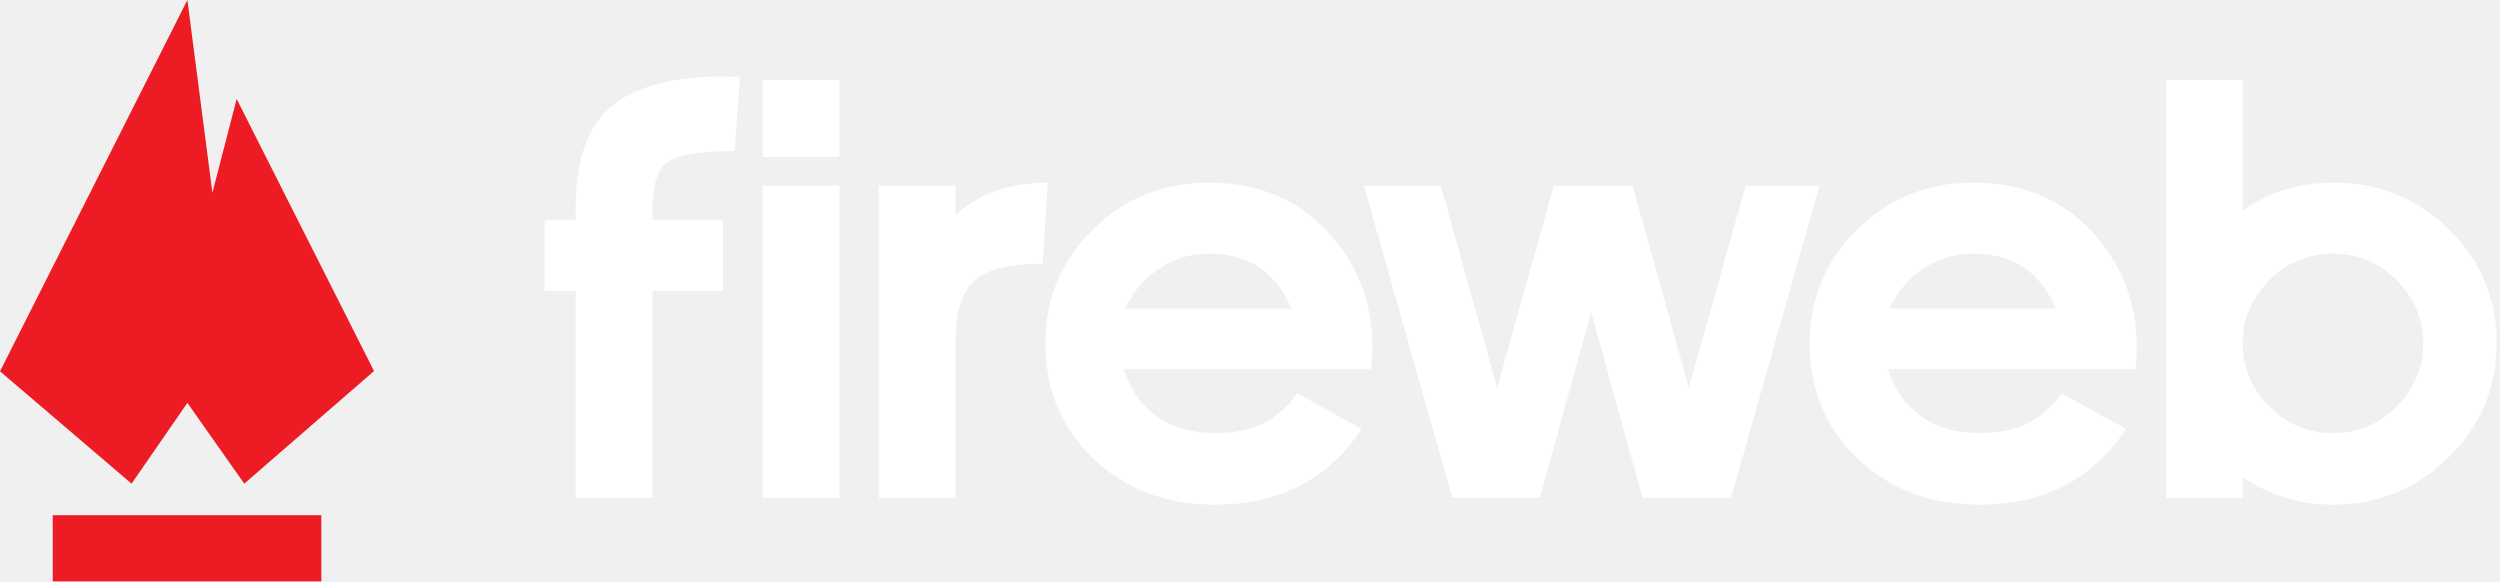
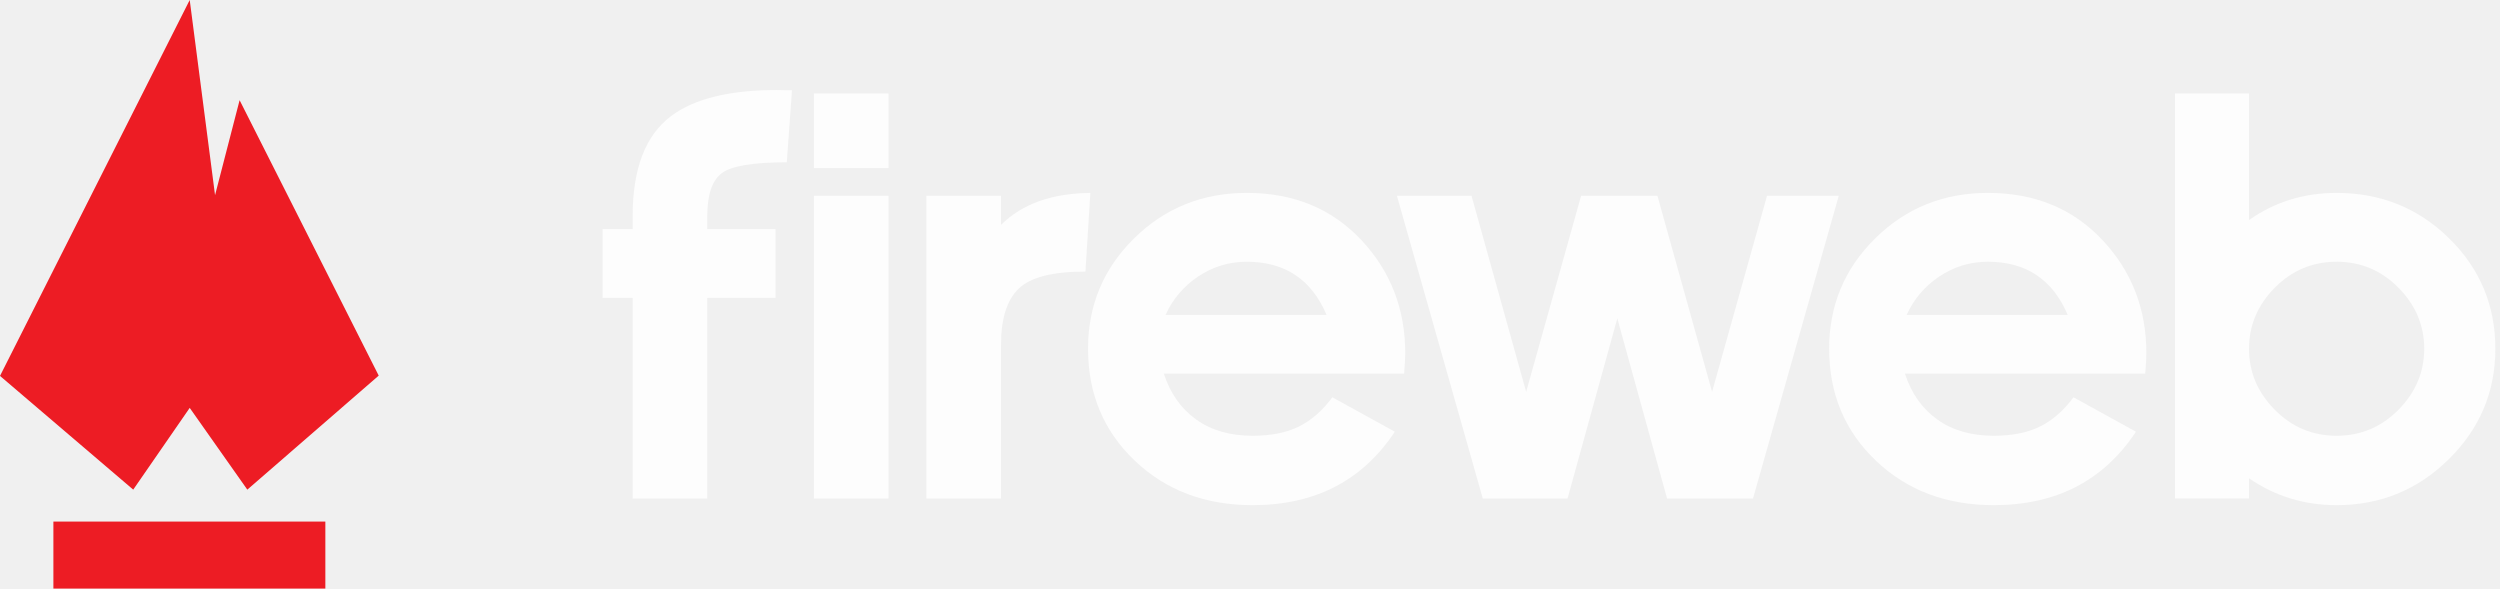
- <svg xmlns="http://www.w3.org/2000/svg" width="129" height="30" viewBox="0 0 129 30" fill="none">
-   <path d="M28.105 15.009V11.347H29.706V10.656C29.706 8.138 30.383 6.368 31.737 5.343C32.968 4.411 34.85 3.946 37.384 3.946C37.64 3.946 37.906 3.951 38.184 3.961L37.908 7.793C36.103 7.793 34.946 7.988 34.438 8.378C33.93 8.767 33.677 9.527 33.677 10.655V11.347H37.308V15.009H33.677V25.687H29.707V15.009H28.105Z" fill="white" />
-   <path d="M39.352 8.1V4.129H43.321V8.099H39.352V8.1ZM39.352 25.687V9.576H43.321V25.687H39.352Z" fill="white" />
-   <path d="M45.338 25.687V9.576H49.308V11.125C50.425 10.01 52.01 9.443 54.063 9.423L53.802 13.608C52.058 13.608 50.873 13.911 50.248 14.517C49.622 15.124 49.309 16.115 49.309 17.491V25.687H45.338Z" fill="white" />
-   <path d="M53.94 17.716C53.94 15.409 54.758 13.449 56.394 11.838C58.029 10.227 60.028 9.422 62.387 9.422C64.869 9.422 66.896 10.252 68.466 11.914C70.035 13.576 70.819 15.591 70.819 17.961C70.819 18.218 70.8 18.576 70.758 19.038H57.972C58.31 20.085 58.882 20.897 59.688 21.477C60.493 22.058 61.496 22.347 62.696 22.347C63.681 22.347 64.504 22.183 65.165 21.854C65.827 21.525 66.419 21.007 66.942 20.3L70.265 22.132C68.543 24.737 66.018 26.041 62.694 26.041C60.171 26.041 58.08 25.25 56.423 23.67C54.766 22.09 53.94 20.106 53.94 17.716ZM58.064 15.916H66.634C65.834 14.029 64.418 13.086 62.387 13.086C61.443 13.086 60.582 13.347 59.801 13.87C59.022 14.393 58.443 15.075 58.064 15.916Z" fill="white" />
-   <path d="M70.376 9.577H74.346L77.254 20.01L80.178 9.577H84.24L87.147 20.01L90.072 9.577H93.888L89.325 25.687H84.752L82.104 16.101L79.456 25.687H74.946L70.376 9.577Z" fill="white" />
-   <path d="M93.378 17.716C93.378 15.409 94.197 13.449 95.832 11.838C97.468 10.227 99.466 9.422 101.825 9.422C104.307 9.422 106.334 10.252 107.904 11.914C109.474 13.576 110.258 15.591 110.258 17.961C110.258 18.218 110.238 18.576 110.197 19.038H97.41C97.749 20.085 98.321 20.897 99.126 21.477C99.932 22.058 100.934 22.347 102.134 22.347C103.119 22.347 103.942 22.183 104.603 21.854C105.266 21.525 105.857 21.007 106.38 20.3L109.704 22.132C107.981 24.737 105.456 26.041 102.133 26.041C99.609 26.041 97.519 25.25 95.862 23.67C94.205 22.09 93.378 20.106 93.378 17.716ZM97.502 15.916H106.073C105.272 14.029 103.857 13.086 101.825 13.086C100.882 13.086 100.02 13.347 99.24 13.87C98.46 14.393 97.882 15.075 97.502 15.916Z" fill="white" />
-   <path d="M111.782 25.687V4.129H115.721V10.868C117.085 9.903 118.638 9.422 120.382 9.422C122.731 9.422 124.727 10.227 126.367 11.838C128.008 13.449 128.83 15.408 128.83 17.716C128.83 20.004 128.005 21.964 126.353 23.594C124.701 25.225 122.712 26.04 120.382 26.04C118.66 26.04 117.105 25.564 115.721 24.609V25.685H111.782V25.687ZM117.09 14.47C116.178 15.394 115.721 16.475 115.721 17.716C115.721 18.957 116.178 20.039 117.09 20.963C118.002 21.887 119.1 22.347 120.382 22.347C121.665 22.347 122.763 21.885 123.675 20.963C124.587 20.039 125.044 18.957 125.044 17.716C125.044 16.475 124.587 15.394 123.675 14.47C122.763 13.546 121.665 13.086 120.382 13.086C119.1 13.086 118.004 13.546 117.09 14.47Z" fill="white" />
-   <path d="M12.211 5.106L10.96 9.947L9.669 0L0 19.16L6.789 24.957L9.669 20.789L12.604 24.957L19.3 19.145L12.211 5.106Z" fill="#ED1C24" />
-   <path d="M2.721 26.585H16.581V30H2.721V26.585Z" fill="#ED1C24" />
+ <svg xmlns="http://www.w3.org/2000/svg" width="361" height="85" viewBox="0 0 361 85" fill="none">
+   <path d="M87.011 43.014V33.078H91.355V31.205C91.355 24.372 93.193 19.569 96.868 16.791C100.209 14.262 105.316 13 112.19 13C112.885 13 113.608 13.013 114.362 13.04L113.612 23.436C108.715 23.436 105.575 23.967 104.197 25.024C102.818 26.081 102.131 28.141 102.131 31.201V33.078H111.984V43.014H102.131V71.986H91.36V43.014H87.011Z" fill="#FDFDFD" />
+   <path d="M117.529 24.27V13.495H128.301V24.265H117.529V24.27ZM117.529 71.985V28.274H128.301V71.985H117.529Z" fill="#FDFDFD" />
+   <path d="M133.772 71.985V28.275H144.544V32.476C147.577 29.452 151.877 27.913 157.448 27.86L156.739 39.215C152.007 39.215 148.791 40.035 147.096 41.681C145.396 43.327 144.549 46.016 144.549 49.749V71.985H133.772Z" fill="#FDFDFD" />
+   <path d="M157.112 50.359C157.112 44.098 159.334 38.782 163.772 34.411C168.21 30.041 173.634 27.855 180.034 27.855C186.769 27.855 192.269 30.107 196.529 34.616C200.788 39.125 202.916 44.593 202.916 51.024C202.916 51.72 202.862 52.692 202.751 53.945H168.054C168.972 56.786 170.525 58.989 172.71 60.563C174.896 62.138 177.617 62.923 180.873 62.923C183.545 62.923 185.779 62.477 187.572 61.585C189.37 60.693 190.976 59.288 192.394 57.37L201.413 62.339C196.738 69.407 189.887 72.944 180.868 72.944C174.022 72.944 168.348 70.799 163.852 66.513C159.356 62.227 157.112 56.844 157.112 50.359ZM168.303 45.476H191.56C189.388 40.356 185.547 37.796 180.034 37.796C177.474 37.796 175.137 38.505 173.018 39.923C170.904 41.342 169.334 43.193 168.303 45.476Z" fill="#FDFDFD" />
+   <path d="M201.715 28.275H212.487L220.377 56.582L228.312 28.275H239.334L247.224 56.582L255.159 28.275H265.516L253.134 71.986H240.725L233.54 45.976L226.354 71.986H214.115L201.715 28.275Z" fill="#FDFDFD" />
+   <path d="M264.131 50.359C264.131 44.098 266.352 38.782 270.79 34.411C275.228 30.041 280.652 27.855 287.053 27.855C293.788 27.855 299.288 30.107 303.547 34.616C307.807 39.125 309.935 44.593 309.935 51.024C309.935 51.72 309.881 52.692 309.77 53.945H275.072C275.991 56.786 277.543 58.989 279.729 60.563C281.914 62.138 284.635 62.923 287.891 62.923C290.563 62.923 292.798 62.477 294.591 61.585C296.388 60.693 297.994 59.288 299.413 57.37L308.431 62.339C303.757 69.407 296.906 72.944 287.887 72.944C281.04 72.944 275.367 70.799 270.871 66.513C266.374 62.227 264.131 56.844 264.131 50.359ZM275.322 45.476H298.578C296.406 40.356 292.566 37.796 287.053 37.796C284.493 37.796 282.155 38.505 280.037 39.923C277.922 41.342 276.352 43.193 275.322 45.476Z" fill="#FDFDFD" />
+   <path d="M314.07 71.985V13.495H324.757V31.78C328.46 29.162 332.675 27.855 337.407 27.855C343.781 27.855 349.196 30.041 353.647 34.411C358.099 38.782 360.329 44.098 360.329 50.359C360.329 56.568 358.09 61.884 353.607 66.308C349.124 70.732 343.727 72.944 337.407 72.944C332.733 72.944 328.513 71.651 324.757 69.059V71.981H314.07V71.985ZM328.473 41.551C325.997 44.058 324.757 46.992 324.757 50.359C324.757 53.727 325.997 56.661 328.473 59.168C330.948 61.674 333.928 62.923 337.407 62.923C340.886 62.923 343.866 61.669 346.341 59.168C348.817 56.661 350.057 53.727 350.057 50.359C350.057 46.992 348.817 44.058 346.341 41.551C343.866 39.045 340.886 37.796 337.407 37.796C333.928 37.796 330.953 39.045 328.473 41.551Z" fill="#FDFDFD" />
+   <path d="M34.599 14.467L31.053 28.181L27.395 0L0 54.282L19.237 70.704L27.395 58.898L35.713 70.704L54.686 54.238L34.599 14.467Z" fill="#ED1C24" />
+   <path d="M7.71 75.316H46.981V84.991H7.71V75.316Z" fill="#ED1C24" />
</svg>
